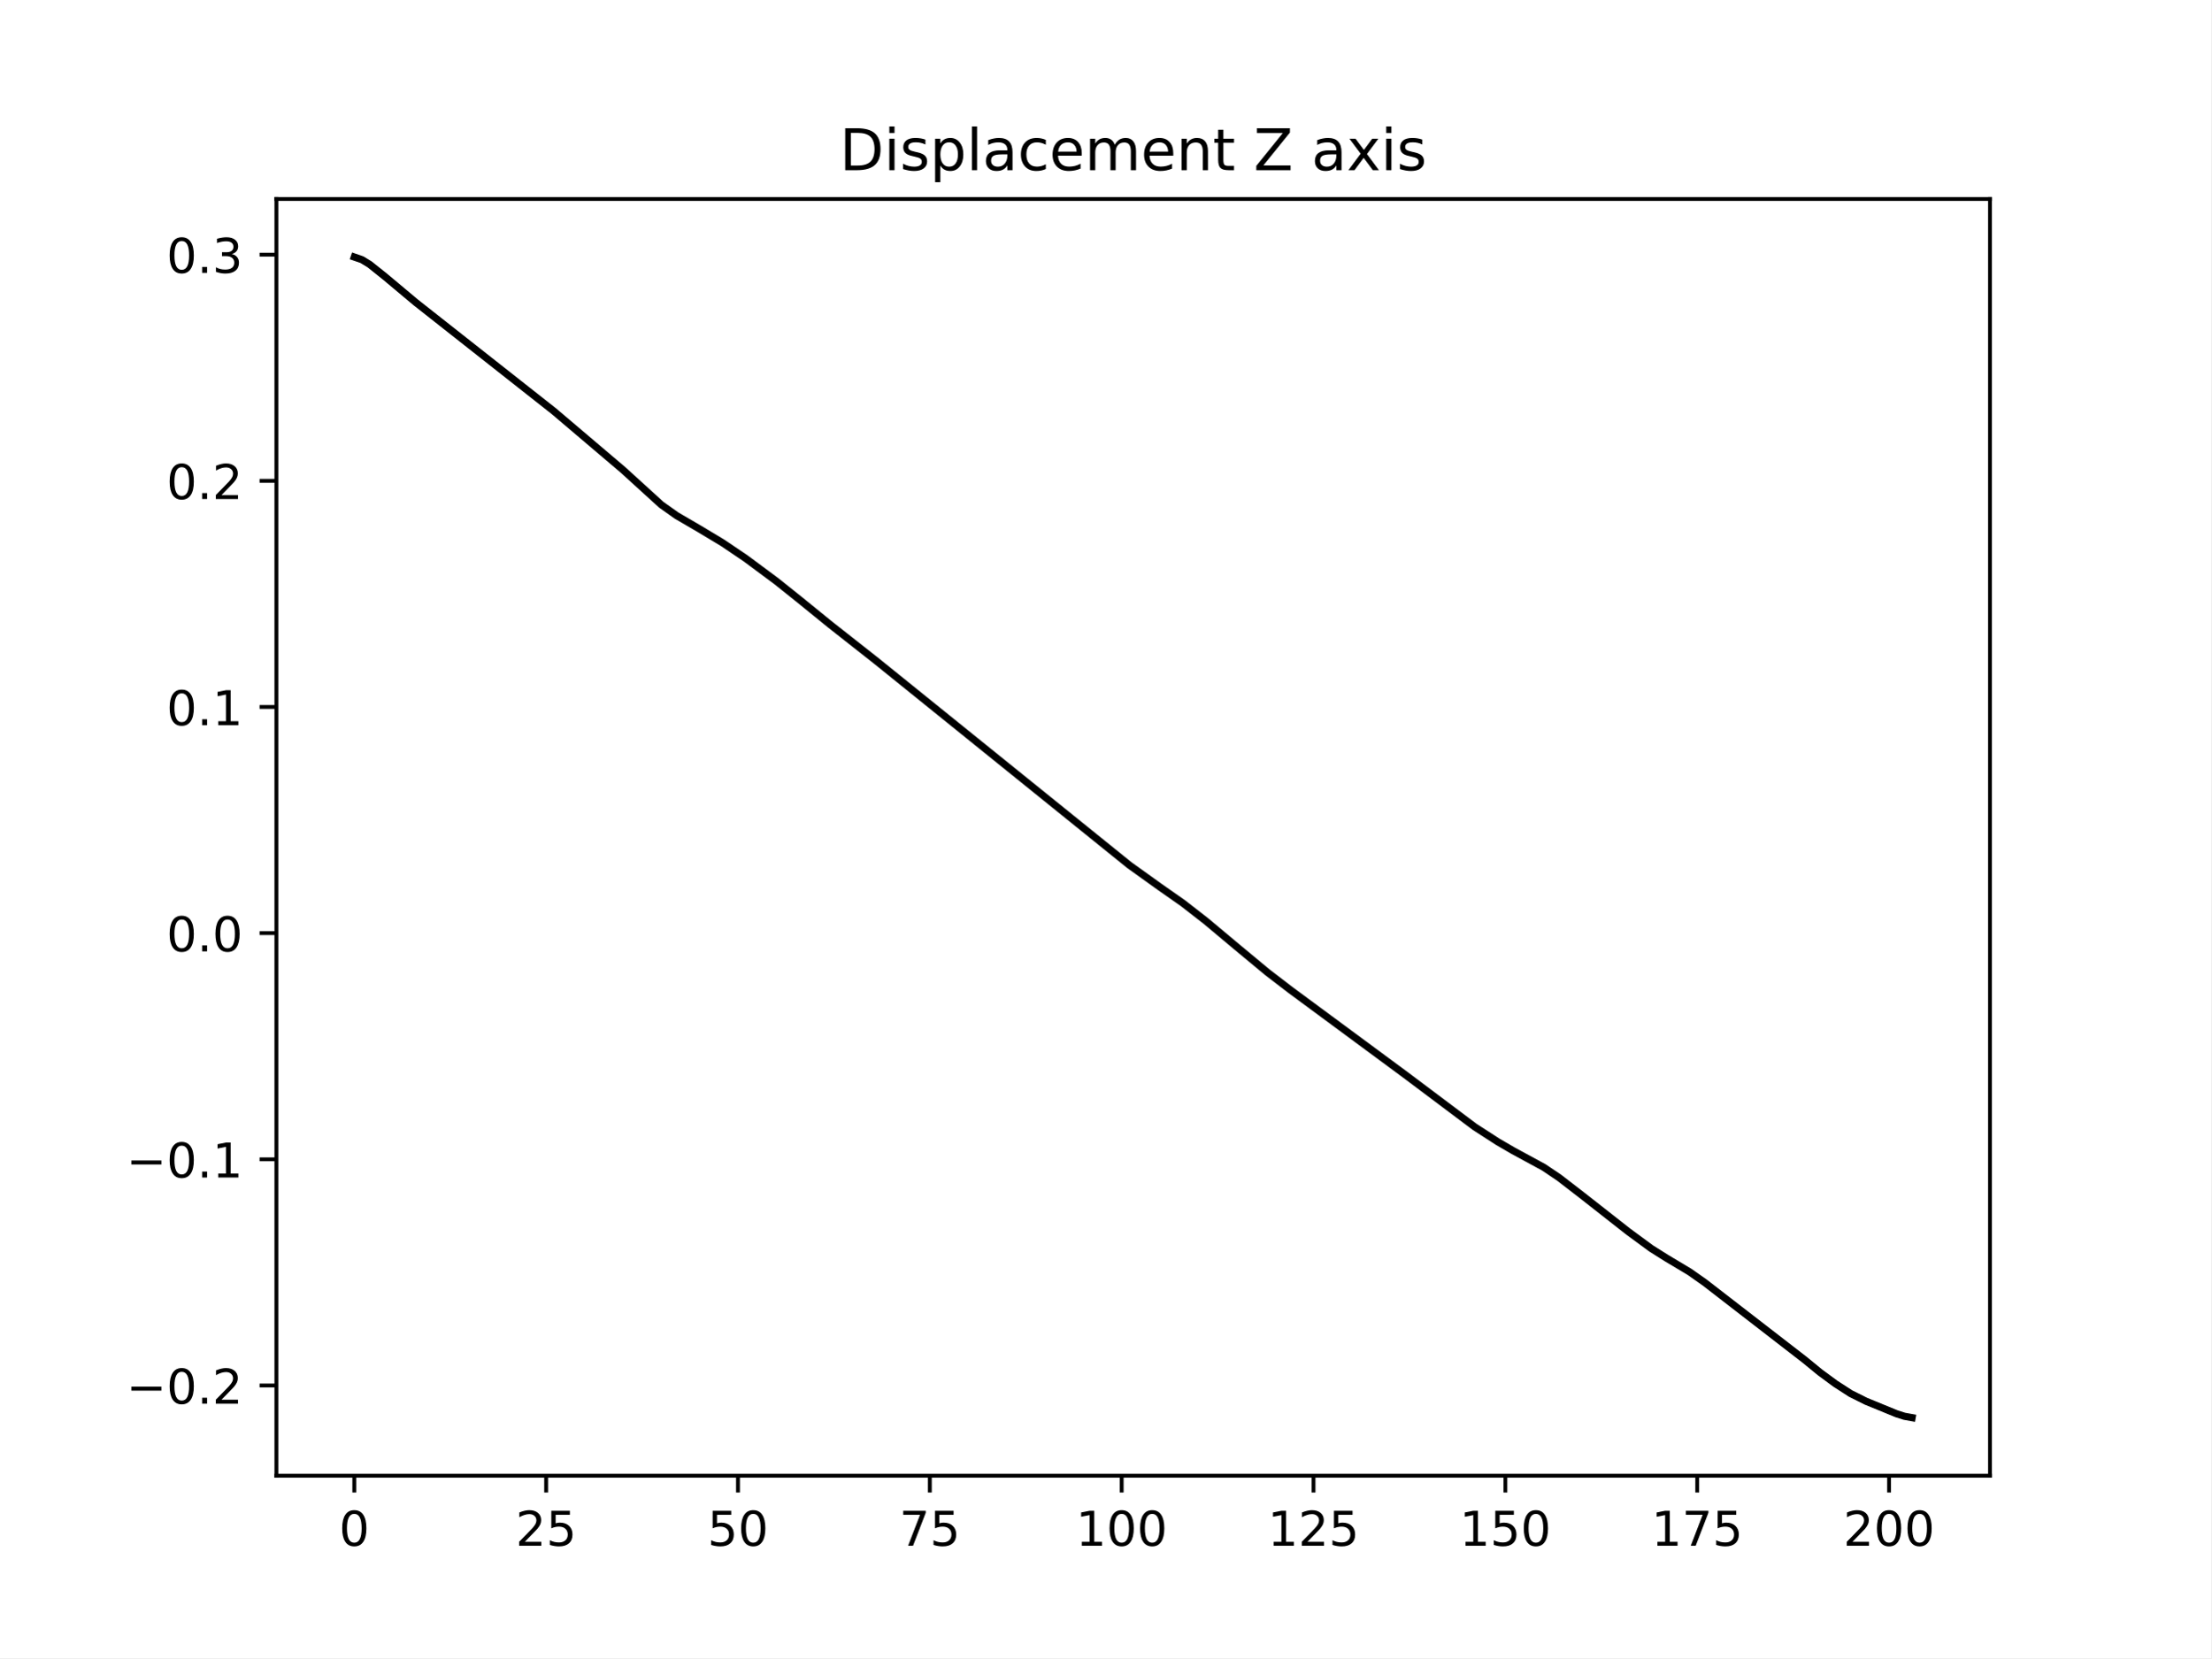
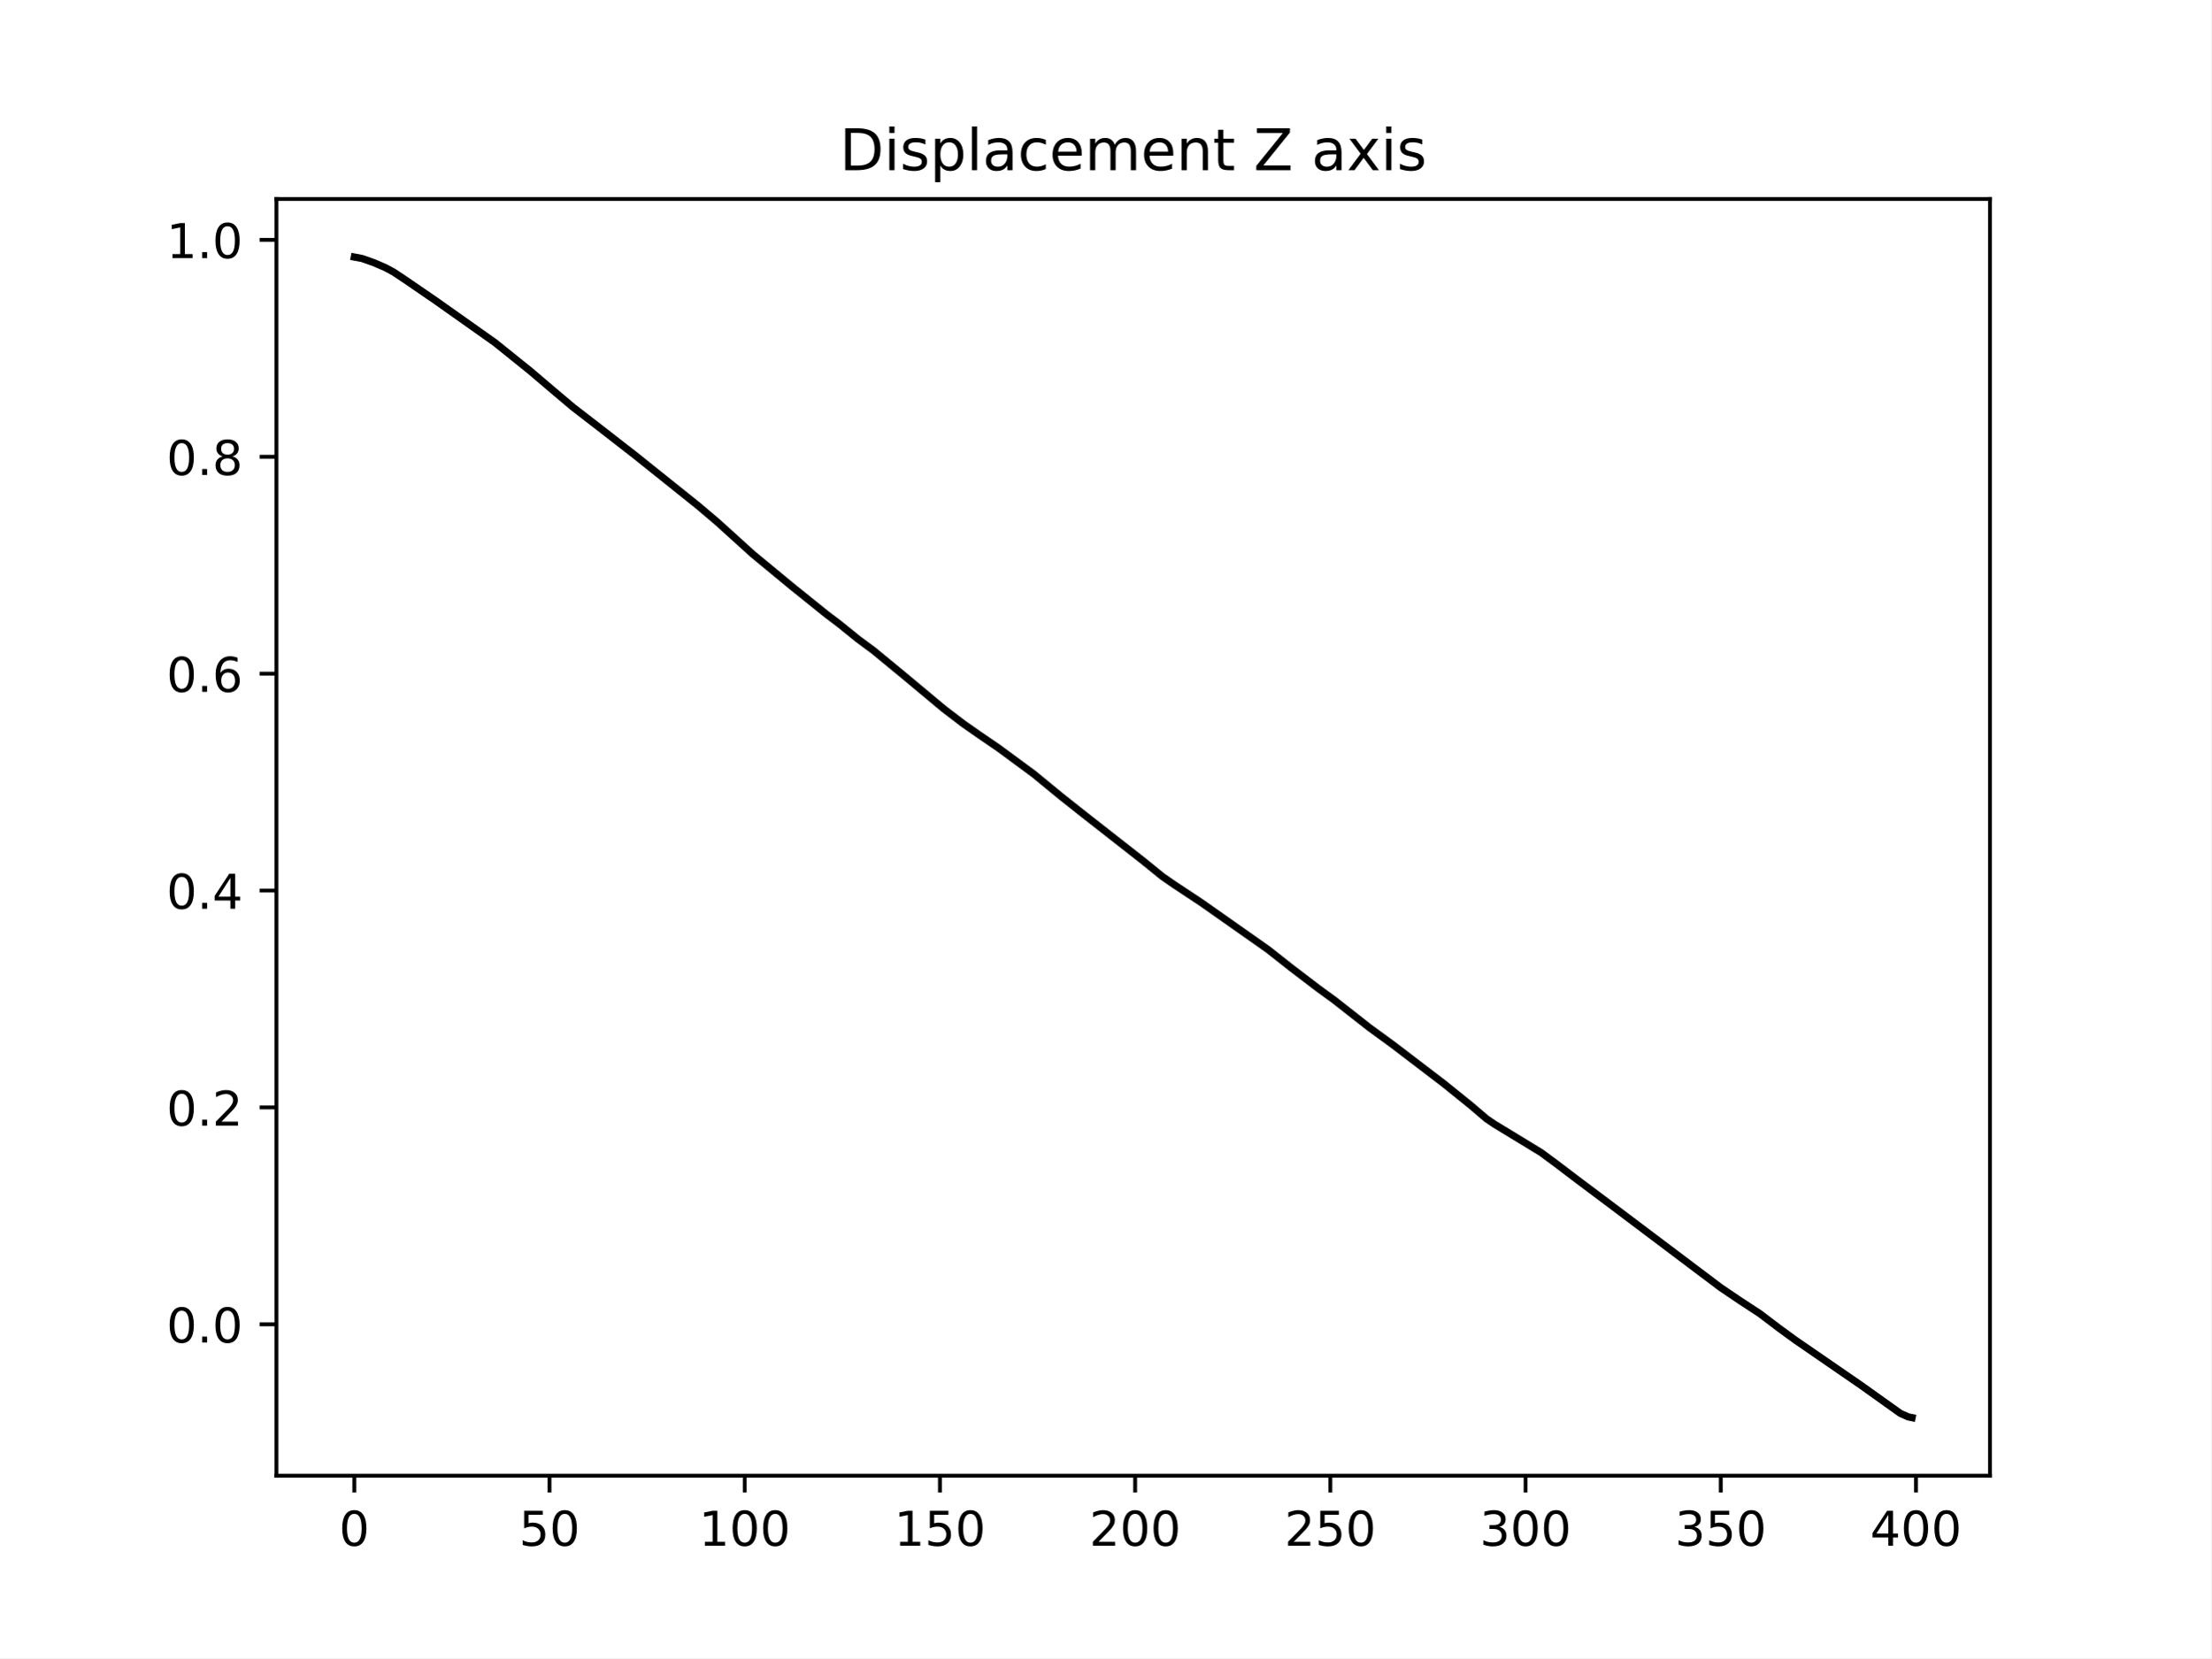
<svg xmlns="http://www.w3.org/2000/svg" xmlns:xlink="http://www.w3.org/1999/xlink" width="460.8pt" height="345.6pt" viewBox="0 0 460.8 345.6" version="1.1">
  <defs>
    <style type="text/css">*{stroke-linejoin: round; stroke-linecap: butt}</style>
  </defs>
  <g id="figure_1">
    <g id="patch_1">
      <path d="M 0 345.6  L 460.8 345.6  L 460.8 0  L 0 0  z " style="fill: #ffffff" />
    </g>
    <g id="axes_1">
      <g id="patch_2">
        <path d="M 57.6 307.584  L 414.72 307.584  L 414.72 41.472  L 57.6 41.472  z " style="fill: #ffffff" />
      </g>
      <g id="matplotlib.axis_1">
        <g id="xtick_1">
          <g id="line2d_1">
            <defs>
-               <path id="m1e48718c9d" d="M 0 0  L 0 3.5  " style="stroke: #000000; stroke-width: 0.8" />
+               <path id="mf063a8b26c" d="M 0 0  L 0 3.5  " style="stroke: #000000; stroke-width: 0.8" />
            </defs>
            <g>
-               <use xlink:href="#m1e48718c9d" x="73.833" y="307.584" style="stroke: #000000; stroke-width: 0.8" />
+               <use xlink:href="#mf063a8b26c" x="73.833" y="307.584" style="stroke: #000000; stroke-width: 0.8" />
            </g>
          </g>
          <g id="text_1">
            <g transform="translate(70.65148 322.1824) scale(0.1 -0.1)">
              <defs>
                <path id="DejaVuSans-30" d="M 2034 4250  Q 1547 4250 1301 3770  Q 1056 3291 1056 2328  Q 1056 1369 1301 889  Q 1547 409 2034 409  Q 2525 409 2770 889  Q 3016 1369 3016 2328  Q 3016 3291 2770 3770  Q 2525 4250 2034 4250  z M 2034 4750  Q 2819 4750 3233 4129  Q 3647 3509 3647 2328  Q 3647 1150 3233 529  Q 2819 -91 2034 -91  Q 1250 -91 836 529  Q 422 1150 422 2328  Q 422 3509 836 4129  Q 1250 4750 2034 4750  z " transform="scale(0.015625)" />
              </defs>
              <use xlink:href="#DejaVuSans-30" />
            </g>
          </g>
        </g>
        <g id="xtick_2">
          <g id="line2d_2">
            <g>
-               <use xlink:href="#m1e48718c9d" x="113.815" y="307.584" style="stroke: #000000; stroke-width: 0.8" />
+               <use xlink:href="#mf063a8b26c" x="114.516" y="307.584" style="stroke: #000000; stroke-width: 0.8" />
            </g>
          </g>
          <g id="text_2">
-             <g transform="translate(107.4523 322.1824) scale(0.1 -0.1)">
+             <g transform="translate(108.1538 322.1824) scale(0.1 -0.1)">
+               <defs>
+                 <path id="DejaVuSans-35" d="M 691 4666  L 3169 4666  L 3169 4134  L 1269 4134  L 1269 2991  Q 1406 3038 1543 3061  Q 1681 3084 1819 3084  Q 2600 3084 3056 2656  Q 3513 2228 3513 1497  Q 3513 744 3044 326  Q 2575 -91 1722 -91  Q 1428 -91 1123 -41  Q 819 9 494 109  L 494 744  Q 775 591 1075 516  Q 1375 441 1709 441  Q 2250 441 2565 725  Q 2881 1009 2881 1497  Q 2881 1984 2565 2268  Q 2250 2553 1709 2553  Q 1456 2553 1204 2497  Q 953 2441 691 2322  L 691 4666  z " transform="scale(0.015625)" />
+               </defs>
+               <use xlink:href="#DejaVuSans-35" />
+               <use xlink:href="#DejaVuSans-30" x="63.623" />
+             </g>
+           </g>
+         </g>
+         <g id="xtick_3">
+           <g id="line2d_3">
+             <g>
+               <use xlink:href="#mf063a8b26c" x="155.2" y="307.584" style="stroke: #000000; stroke-width: 0.8" />
+             </g>
+           </g>
+           <g id="text_3">
+             <g transform="translate(145.656 322.1824) scale(0.1 -0.1)">
+               <defs>
+                 <path id="DejaVuSans-31" d="M 794 531  L 1825 531  L 1825 4091  L 703 3866  L 703 4441  L 1819 4666  L 2450 4666  L 2450 531  L 3481 531  L 3481 0  L 794 0  L 794 531  z " transform="scale(0.015625)" />
+               </defs>
+               <use xlink:href="#DejaVuSans-31" />
+               <use xlink:href="#DejaVuSans-30" x="63.623" />
+               <use xlink:href="#DejaVuSans-30" x="127.246" />
+             </g>
+           </g>
+         </g>
+         <g id="xtick_4">
+           <g id="line2d_4">
+             <g>
+               <use xlink:href="#mf063a8b26c" x="195.883" y="307.584" style="stroke: #000000; stroke-width: 0.8" />
+             </g>
+           </g>
+           <g id="text_4">
+             <g transform="translate(186.3396 322.1824) scale(0.1 -0.1)">
+               <use xlink:href="#DejaVuSans-31" />
+               <use xlink:href="#DejaVuSans-35" x="63.623" />
+               <use xlink:href="#DejaVuSans-30" x="127.246" />
+             </g>
+           </g>
+         </g>
+         <g id="xtick_5">
+           <g id="line2d_5">
+             <g>
+               <use xlink:href="#mf063a8b26c" x="236.567" y="307.584" style="stroke: #000000; stroke-width: 0.8" />
+             </g>
+           </g>
+           <g id="text_5">
+             <g transform="translate(227.0231 322.1824) scale(0.1 -0.1)">
              <defs>
                <path id="DejaVuSans-32" d="M 1228 531  L 3431 531  L 3431 0  L 469 0  L 469 531  Q 828 903 1448 1529  Q 2069 2156 2228 2338  Q 2531 2678 2651 2914  Q 2772 3150 2772 3378  Q 2772 3750 2511 3984  Q 2250 4219 1831 4219  Q 1534 4219 1204 4116  Q 875 4013 500 3803  L 500 4441  Q 881 4594 1212 4672  Q 1544 4750 1819 4750  Q 2544 4750 2975 4387  Q 3406 4025 3406 3419  Q 3406 3131 3298 2873  Q 3191 2616 2906 2266  Q 2828 2175 2409 1742  Q 1991 1309 1228 531  z " transform="scale(0.015625)" />
-                 <path id="DejaVuSans-35" d="M 691 4666  L 3169 4666  L 3169 4134  L 1269 4134  L 1269 2991  Q 1406 3038 1543 3061  Q 1681 3084 1819 3084  Q 2600 3084 3056 2656  Q 3513 2228 3513 1497  Q 3513 744 3044 326  Q 2575 -91 1722 -91  Q 1428 -91 1123 -41  Q 819 9 494 109  L 494 744  Q 775 591 1075 516  Q 1375 441 1709 441  Q 2250 441 2565 725  Q 2881 1009 2881 1497  Q 2881 1984 2565 2268  Q 2250 2553 1709 2553  Q 1456 2553 1204 2497  Q 953 2441 691 2322  L 691 4666  z " transform="scale(0.015625)" />
-               </defs>
+               </defs>
+               <use xlink:href="#DejaVuSans-32" />
+               <use xlink:href="#DejaVuSans-30" x="63.623" />
+               <use xlink:href="#DejaVuSans-30" x="127.246" />
+             </g>
+           </g>
+         </g>
+         <g id="xtick_6">
+           <g id="line2d_6">
+             <g>
+               <use xlink:href="#mf063a8b26c" x="277.25" y="307.584" style="stroke: #000000; stroke-width: 0.8" />
+             </g>
+           </g>
+           <g id="text_6">
+             <g transform="translate(267.7066 322.1824) scale(0.1 -0.1)">
              <use xlink:href="#DejaVuSans-32" />
              <use xlink:href="#DejaVuSans-35" x="63.623" />
-             </g>
-           </g>
-         </g>
-         <g id="xtick_3">
-           <g id="line2d_3">
-             <g>
-               <use xlink:href="#m1e48718c9d" x="153.797" y="307.584" style="stroke: #000000; stroke-width: 0.8" />
-             </g>
-           </g>
-           <g id="text_3">
-             <g transform="translate(147.4344 322.1824) scale(0.1 -0.1)">
-               <use xlink:href="#DejaVuSans-35" />
-               <use xlink:href="#DejaVuSans-30" x="63.623" />
-             </g>
-           </g>
-         </g>
-         <g id="xtick_4">
-           <g id="line2d_4">
-             <g>
-               <use xlink:href="#m1e48718c9d" x="193.779" y="307.584" style="stroke: #000000; stroke-width: 0.8" />
-             </g>
-           </g>
-           <g id="text_4">
-             <g transform="translate(187.4165 322.1824) scale(0.1 -0.1)">
-               <defs>
-                 <path id="DejaVuSans-37" d="M 525 4666  L 3525 4666  L 3525 4397  L 1831 0  L 1172 0  L 2766 4134  L 525 4134  L 525 4666  z " transform="scale(0.015625)" />
-               </defs>
-               <use xlink:href="#DejaVuSans-37" />
-               <use xlink:href="#DejaVuSans-35" x="63.623" />
-             </g>
-           </g>
-         </g>
-         <g id="xtick_5">
-           <g id="line2d_5">
-             <g>
-               <use xlink:href="#m1e48718c9d" x="233.761" y="307.584" style="stroke: #000000; stroke-width: 0.8" />
-             </g>
-           </g>
-           <g id="text_5">
-             <g transform="translate(224.2173 322.1824) scale(0.1 -0.1)">
-               <defs>
-                 <path id="DejaVuSans-31" d="M 794 531  L 1825 531  L 1825 4091  L 703 3866  L 703 4441  L 1819 4666  L 2450 4666  L 2450 531  L 3481 531  L 3481 0  L 794 0  L 794 531  z " transform="scale(0.015625)" />
-               </defs>
-               <use xlink:href="#DejaVuSans-31" />
-               <use xlink:href="#DejaVuSans-30" x="63.623" />
-               <use xlink:href="#DejaVuSans-30" x="127.246" />
-             </g>
-           </g>
-         </g>
-         <g id="xtick_6">
-           <g id="line2d_6">
-             <g>
-               <use xlink:href="#m1e48718c9d" x="273.743" y="307.584" style="stroke: #000000; stroke-width: 0.8" />
-             </g>
-           </g>
-           <g id="text_6">
-             <g transform="translate(264.1994 322.1824) scale(0.1 -0.1)">
-               <use xlink:href="#DejaVuSans-31" />
-               <use xlink:href="#DejaVuSans-32" x="63.623" />
-               <use xlink:href="#DejaVuSans-35" x="127.246" />
+               <use xlink:href="#DejaVuSans-30" x="127.246" />
            </g>
          </g>
        </g>
        <g id="xtick_7">
          <g id="line2d_7">
            <g>
-               <use xlink:href="#m1e48718c9d" x="313.725" y="307.584" style="stroke: #000000; stroke-width: 0.8" />
+               <use xlink:href="#mf063a8b26c" x="317.934" y="307.584" style="stroke: #000000; stroke-width: 0.8" />
            </g>
          </g>
          <g id="text_7">
-             <g transform="translate(304.1815 322.1824) scale(0.1 -0.1)">
-               <use xlink:href="#DejaVuSans-31" />
-               <use xlink:href="#DejaVuSans-35" x="63.623" />
+             <g transform="translate(308.3901 322.1824) scale(0.1 -0.1)">
+               <defs>
+                 <path id="DejaVuSans-33" d="M 2597 2516  Q 3050 2419 3304 2112  Q 3559 1806 3559 1356  Q 3559 666 3084 287  Q 2609 -91 1734 -91  Q 1441 -91 1130 -33  Q 819 25 488 141  L 488 750  Q 750 597 1062 519  Q 1375 441 1716 441  Q 2309 441 2620 675  Q 2931 909 2931 1356  Q 2931 1769 2642 2001  Q 2353 2234 1838 2234  L 1294 2234  L 1294 2753  L 1863 2753  Q 2328 2753 2575 2939  Q 2822 3125 2822 3475  Q 2822 3834 2567 4026  Q 2313 4219 1838 4219  Q 1578 4219 1281 4162  Q 984 4106 628 3988  L 628 4550  Q 988 4650 1302 4700  Q 1616 4750 1894 4750  Q 2613 4750 3031 4423  Q 3450 4097 3450 3541  Q 3450 3153 3228 2886  Q 3006 2619 2597 2516  z " transform="scale(0.015625)" />
+               </defs>
+               <use xlink:href="#DejaVuSans-33" />
+               <use xlink:href="#DejaVuSans-30" x="63.623" />
              <use xlink:href="#DejaVuSans-30" x="127.246" />
            </g>
          </g>
        </g>
        <g id="xtick_8">
          <g id="line2d_8">
            <g>
-               <use xlink:href="#m1e48718c9d" x="353.707" y="307.584" style="stroke: #000000; stroke-width: 0.8" />
+               <use xlink:href="#mf063a8b26c" x="358.617" y="307.584" style="stroke: #000000; stroke-width: 0.8" />
            </g>
          </g>
          <g id="text_8">
-             <g transform="translate(344.1636 322.1824) scale(0.1 -0.1)">
-               <use xlink:href="#DejaVuSans-31" />
-               <use xlink:href="#DejaVuSans-37" x="63.623" />
-               <use xlink:href="#DejaVuSans-35" x="127.246" />
+             <g transform="translate(349.0737 322.1824) scale(0.1 -0.1)">
+               <use xlink:href="#DejaVuSans-33" />
+               <use xlink:href="#DejaVuSans-35" x="63.623" />
+               <use xlink:href="#DejaVuSans-30" x="127.246" />
            </g>
          </g>
        </g>
        <g id="xtick_9">
          <g id="line2d_9">
            <g>
-               <use xlink:href="#m1e48718c9d" x="393.689" y="307.584" style="stroke: #000000; stroke-width: 0.8" />
+               <use xlink:href="#mf063a8b26c" x="399.301" y="307.584" style="stroke: #000000; stroke-width: 0.8" />
            </g>
          </g>
          <g id="text_9">
-             <g transform="translate(384.1457 322.1824) scale(0.1 -0.1)">
-               <use xlink:href="#DejaVuSans-32" />
+             <g transform="translate(389.7572 322.1824) scale(0.1 -0.1)">
+               <defs>
+                 <path id="DejaVuSans-34" d="M 2419 4116  L 825 1625  L 2419 1625  L 2419 4116  z M 2253 4666  L 3047 4666  L 3047 1625  L 3713 1625  L 3713 1100  L 3047 1100  L 3047 0  L 2419 0  L 2419 1100  L 313 1100  L 313 1709  L 2253 4666  z " transform="scale(0.015625)" />
+               </defs>
+               <use xlink:href="#DejaVuSans-34" />
              <use xlink:href="#DejaVuSans-30" x="63.623" />
              <use xlink:href="#DejaVuSans-30" x="127.246" />
            </g>
          </g>
        </g>
      </g>
      <g id="matplotlib.axis_2">
        <g id="ytick_1">
          <g id="line2d_10">
            <defs>
-               <path id="m801ee736af" d="M 0 0  L -3.5 0  " style="stroke: #000000; stroke-width: 0.8" />
+               <path id="med6f5a4226" d="M 0 0  L -3.5 0  " style="stroke: #000000; stroke-width: 0.8" />
            </defs>
            <g>
-               <use xlink:href="#m801ee736af" x="57.6" y="288.772" style="stroke: #000000; stroke-width: 0.8" />
+               <use xlink:href="#med6f5a4226" x="57.6" y="276.03" style="stroke: #000000; stroke-width: 0.8" />
            </g>
          </g>
          <g id="text_10">
-             <g transform="translate(26.31719 292.5716) scale(0.1 -0.1)">
-               <defs>
-                 <path id="DejaVuSans-2212" d="M 678 2272  L 4684 2272  L 4684 1741  L 678 1741  L 678 2272  z " transform="scale(0.015625)" />
+             <g transform="translate(34.69687 279.8289) scale(0.1 -0.1)">
+               <defs>
                <path id="DejaVuSans-2e" d="M 684 794  L 1344 794  L 1344 0  L 684 0  L 684 794  z " transform="scale(0.015625)" />
              </defs>
-               <use xlink:href="#DejaVuSans-2212" />
-               <use xlink:href="#DejaVuSans-30" x="83.789" />
-               <use xlink:href="#DejaVuSans-2e" x="147.412" />
-               <use xlink:href="#DejaVuSans-32" x="179.199" />
+               <use xlink:href="#DejaVuSans-30" />
+               <use xlink:href="#DejaVuSans-2e" x="63.623" />
+               <use xlink:href="#DejaVuSans-30" x="95.41" />
            </g>
          </g>
        </g>
        <g id="ytick_2">
          <g id="line2d_11">
            <g>
-               <use xlink:href="#m801ee736af" x="57.6" y="241.633" style="stroke: #000000; stroke-width: 0.8" />
+               <use xlink:href="#med6f5a4226" x="57.6" y="230.822" style="stroke: #000000; stroke-width: 0.8" />
            </g>
          </g>
          <g id="text_11">
-             <g transform="translate(26.31719 245.4317) scale(0.1 -0.1)">
-               <use xlink:href="#DejaVuSans-2212" />
-               <use xlink:href="#DejaVuSans-30" x="83.789" />
-               <use xlink:href="#DejaVuSans-2e" x="147.412" />
-               <use xlink:href="#DejaVuSans-31" x="179.199" />
+             <g transform="translate(34.69687 234.6208) scale(0.1 -0.1)">
+               <use xlink:href="#DejaVuSans-30" />
+               <use xlink:href="#DejaVuSans-2e" x="63.623" />
+               <use xlink:href="#DejaVuSans-32" x="95.41" />
            </g>
          </g>
        </g>
        <g id="ytick_3">
          <g id="line2d_12">
            <g>
-               <use xlink:href="#m801ee736af" x="57.6" y="194.493" style="stroke: #000000; stroke-width: 0.8" />
+               <use xlink:href="#med6f5a4226" x="57.6" y="185.614" style="stroke: #000000; stroke-width: 0.8" />
            </g>
          </g>
          <g id="text_12">
-             <g transform="translate(34.69687 198.2918) scale(0.1 -0.1)">
-               <use xlink:href="#DejaVuSans-30" />
-               <use xlink:href="#DejaVuSans-2e" x="63.623" />
-               <use xlink:href="#DejaVuSans-30" x="95.41" />
+             <g transform="translate(34.69687 189.4128) scale(0.1 -0.1)">
+               <use xlink:href="#DejaVuSans-30" />
+               <use xlink:href="#DejaVuSans-2e" x="63.623" />
+               <use xlink:href="#DejaVuSans-34" x="95.41" />
            </g>
          </g>
        </g>
        <g id="ytick_4">
          <g id="line2d_13">
            <g>
-               <use xlink:href="#m801ee736af" x="57.6" y="147.353" style="stroke: #000000; stroke-width: 0.8" />
+               <use xlink:href="#med6f5a4226" x="57.6" y="140.406" style="stroke: #000000; stroke-width: 0.8" />
            </g>
          </g>
          <g id="text_13">
-             <g transform="translate(34.69687 151.152) scale(0.1 -0.1)">
-               <use xlink:href="#DejaVuSans-30" />
-               <use xlink:href="#DejaVuSans-2e" x="63.623" />
-               <use xlink:href="#DejaVuSans-31" x="95.41" />
+             <g transform="translate(34.69687 144.2047) scale(0.1 -0.1)">
+               <defs>
+                 <path id="DejaVuSans-36" d="M 2113 2584  Q 1688 2584 1439 2293  Q 1191 2003 1191 1497  Q 1191 994 1439 701  Q 1688 409 2113 409  Q 2538 409 2786 701  Q 3034 994 3034 1497  Q 3034 2003 2786 2293  Q 2538 2584 2113 2584  z M 3366 4563  L 3366 3988  Q 3128 4100 2886 4159  Q 2644 4219 2406 4219  Q 1781 4219 1451 3797  Q 1122 3375 1075 2522  Q 1259 2794 1537 2939  Q 1816 3084 2150 3084  Q 2853 3084 3261 2657  Q 3669 2231 3669 1497  Q 3669 778 3244 343  Q 2819 -91 2113 -91  Q 1303 -91 875 529  Q 447 1150 447 2328  Q 447 3434 972 4092  Q 1497 4750 2381 4750  Q 2619 4750 2861 4703  Q 3103 4656 3366 4563  z " transform="scale(0.015625)" />
+               </defs>
+               <use xlink:href="#DejaVuSans-30" />
+               <use xlink:href="#DejaVuSans-2e" x="63.623" />
+               <use xlink:href="#DejaVuSans-36" x="95.41" />
            </g>
          </g>
        </g>
        <g id="ytick_5">
          <g id="line2d_14">
            <g>
-               <use xlink:href="#m801ee736af" x="57.6" y="100.213" style="stroke: #000000; stroke-width: 0.8" />
+               <use xlink:href="#med6f5a4226" x="57.6" y="95.197" style="stroke: #000000; stroke-width: 0.8" />
            </g>
          </g>
          <g id="text_14">
-             <g transform="translate(34.69687 104.0121) scale(0.1 -0.1)">
-               <use xlink:href="#DejaVuSans-30" />
-               <use xlink:href="#DejaVuSans-2e" x="63.623" />
-               <use xlink:href="#DejaVuSans-32" x="95.41" />
+             <g transform="translate(34.69687 98.99669) scale(0.1 -0.1)">
+               <defs>
+                 <path id="DejaVuSans-38" d="M 2034 2216  Q 1584 2216 1326 1975  Q 1069 1734 1069 1313  Q 1069 891 1326 650  Q 1584 409 2034 409  Q 2484 409 2743 651  Q 3003 894 3003 1313  Q 3003 1734 2745 1975  Q 2488 2216 2034 2216  z M 1403 2484  Q 997 2584 770 2862  Q 544 3141 544 3541  Q 544 4100 942 4425  Q 1341 4750 2034 4750  Q 2731 4750 3128 4425  Q 3525 4100 3525 3541  Q 3525 3141 3298 2862  Q 3072 2584 2669 2484  Q 3125 2378 3379 2068  Q 3634 1759 3634 1313  Q 3634 634 3220 271  Q 2806 -91 2034 -91  Q 1263 -91 848 271  Q 434 634 434 1313  Q 434 1759 690 2068  Q 947 2378 1403 2484  z M 1172 3481  Q 1172 3119 1398 2916  Q 1625 2713 2034 2713  Q 2441 2713 2670 2916  Q 2900 3119 2900 3481  Q 2900 3844 2670 4047  Q 2441 4250 2034 4250  Q 1625 4250 1398 4047  Q 1172 3844 1172 3481  z " transform="scale(0.015625)" />
+               </defs>
+               <use xlink:href="#DejaVuSans-30" />
+               <use xlink:href="#DejaVuSans-2e" x="63.623" />
+               <use xlink:href="#DejaVuSans-38" x="95.41" />
            </g>
          </g>
        </g>
        <g id="ytick_6">
          <g id="line2d_15">
            <g>
-               <use xlink:href="#m801ee736af" x="57.6" y="53.073" style="stroke: #000000; stroke-width: 0.8" />
+               <use xlink:href="#med6f5a4226" x="57.6" y="49.989" style="stroke: #000000; stroke-width: 0.8" />
            </g>
          </g>
          <g id="text_15">
-             <g transform="translate(34.69687 56.8722) scale(0.1 -0.1)">
-               <defs>
-                 <path id="DejaVuSans-33" d="M 2597 2516  Q 3050 2419 3304 2112  Q 3559 1806 3559 1356  Q 3559 666 3084 287  Q 2609 -91 1734 -91  Q 1441 -91 1130 -33  Q 819 25 488 141  L 488 750  Q 750 597 1062 519  Q 1375 441 1716 441  Q 2309 441 2620 675  Q 2931 909 2931 1356  Q 2931 1769 2642 2001  Q 2353 2234 1838 2234  L 1294 2234  L 1294 2753  L 1863 2753  Q 2328 2753 2575 2939  Q 2822 3125 2822 3475  Q 2822 3834 2567 4026  Q 2313 4219 1838 4219  Q 1578 4219 1281 4162  Q 984 4106 628 3988  L 628 4550  Q 988 4650 1302 4700  Q 1616 4750 1894 4750  Q 2613 4750 3031 4423  Q 3450 4097 3450 3541  Q 3450 3153 3228 2886  Q 3006 2619 2597 2516  z " transform="scale(0.015625)" />
-               </defs>
-               <use xlink:href="#DejaVuSans-30" />
-               <use xlink:href="#DejaVuSans-2e" x="63.623" />
-               <use xlink:href="#DejaVuSans-33" x="95.41" />
+             <g transform="translate(34.69687 53.78865) scale(0.1 -0.1)">
+               <use xlink:href="#DejaVuSans-31" />
+               <use xlink:href="#DejaVuSans-2e" x="63.623" />
+               <use xlink:href="#DejaVuSans-30" x="95.41" />
            </g>
          </g>
        </g>
      </g>
      <g id="line2d_16">
-         <path d="M 73.833 53.568  L 75.432 54.125  L 77.031 55.105  L 80.23 57.658  L 86.627 63.015  L 115.414 85.696  L 129.808 97.917  L 137.804 105.196  L 141.003 107.462  L 145.8 110.26  L 150.598 113.144  L 155.396 116.385  L 161.793 121.135  L 166.591 124.969  L 172.988 130.168  L 182.584 137.721  L 235.36 180.319  L 241.757 184.907  L 246.555 188.268  L 251.353 192.003  L 257.75 197.359  L 264.147 202.669  L 268.945 206.35  L 292.935 224.069  L 307.328 234.877  L 312.126 237.976  L 315.325 239.837  L 321.722 243.31  L 324.92 245.46  L 329.718 249.162  L 339.314 256.689  L 344.112 260.218  L 347.31 262.233  L 352.108 265.1  L 355.307 267.351  L 376.097 283.427  L 379.296 286.048  L 382.494 288.405  L 385.693 290.471  L 388.892 292.069  L 395.289 294.69  L 396.888 295.197  L 398.487 295.488  L 398.487 295.488  " clip-path="url(#pd5c2c6e38f)" style="fill: none; stroke: #000000; stroke-width: 1.5; stroke-linecap: square" />
+         <path d="M 73.833 53.568  L 75.46 53.879  L 77.901 54.735  L 80.342 55.797  L 81.969 56.666  L 84.41 58.286  L 90.92 62.752  L 103.125 71.389  L 110.448 77.275  L 115.33 81.429  L 119.398 84.861  L 124.28 88.626  L 132.417 94.949  L 145.436 105.374  L 149.504 108.819  L 156.827 115.455  L 164.964 122.176  L 172.287 128.07  L 174.728 129.905  L 178.796 133.192  L 182.051 135.599  L 188.56 140.961  L 196.697 147.752  L 200.765 150.854  L 204.02 153.13  L 208.088 155.912  L 215.411 161.304  L 221.107 165.984  L 225.989 169.85  L 238.194 179.405  L 242.263 182.706  L 244.704 184.393  L 250.399 188.162  L 264.232 197.893  L 269.114 201.74  L 274.809 206.08  L 278.064 208.448  L 285.387 214.19  L 290.269 217.752  L 300.847 225.823  L 306.543 230.417  L 309.797 233.193  L 311.425 234.301  L 321.189 240.244  L 324.443 242.649  L 328.512 245.746  L 335.021 250.621  L 358.617 268.394  L 362.686 271.145  L 366.754 273.805  L 370.822 276.888  L 374.077 279.265  L 387.91 288.789  L 396.046 294.599  L 397.674 295.322  L 398.487 295.488  L 398.487 295.488  " clip-path="url(#pf8bc535e9a)" style="fill: none; stroke: #000000; stroke-width: 1.5; stroke-linecap: square" />
      </g>
      <g id="patch_3">
        <path d="M 57.6 307.584  L 57.6 41.472  " style="fill: none; stroke: #000000; stroke-width: 0.8; stroke-linejoin: miter; stroke-linecap: square" />
      </g>
      <g id="patch_4">
        <path d="M 414.72 307.584  L 414.72 41.472  " style="fill: none; stroke: #000000; stroke-width: 0.8; stroke-linejoin: miter; stroke-linecap: square" />
      </g>
      <g id="patch_5">
        <path d="M 57.6 307.584  L 414.72 307.584  " style="fill: none; stroke: #000000; stroke-width: 0.8; stroke-linejoin: miter; stroke-linecap: square" />
      </g>
      <g id="patch_6">
        <path d="M 57.6 41.472  L 414.72 41.472  " style="fill: none; stroke: #000000; stroke-width: 0.8; stroke-linejoin: miter; stroke-linecap: square" />
      </g>
      <g id="text_16">
        <g transform="translate(174.9684 35.472) scale(0.12 -0.12)">
          <defs>
            <path id="DejaVuSans-44" d="M 1259 4147  L 1259 519  L 2022 519  Q 2988 519 3436 956  Q 3884 1394 3884 2338  Q 3884 3275 3436 3711  Q 2988 4147 2022 4147  L 1259 4147  z M 628 4666  L 1925 4666  Q 3281 4666 3915 4102  Q 4550 3538 4550 2338  Q 4550 1131 3912 565  Q 3275 0 1925 0  L 628 0  L 628 4666  z " transform="scale(0.015625)" />
            <path id="DejaVuSans-69" d="M 603 3500  L 1178 3500  L 1178 0  L 603 0  L 603 3500  z M 603 4863  L 1178 4863  L 1178 4134  L 603 4134  L 603 4863  z " transform="scale(0.015625)" />
            <path id="DejaVuSans-73" d="M 2834 3397  L 2834 2853  Q 2591 2978 2328 3040  Q 2066 3103 1784 3103  Q 1356 3103 1142 2972  Q 928 2841 928 2578  Q 928 2378 1081 2264  Q 1234 2150 1697 2047  L 1894 2003  Q 2506 1872 2764 1633  Q 3022 1394 3022 966  Q 3022 478 2636 193  Q 2250 -91 1575 -91  Q 1294 -91 989 -36  Q 684 19 347 128  L 347 722  Q 666 556 975 473  Q 1284 391 1588 391  Q 1994 391 2212 530  Q 2431 669 2431 922  Q 2431 1156 2273 1281  Q 2116 1406 1581 1522  L 1381 1569  Q 847 1681 609 1914  Q 372 2147 372 2553  Q 372 3047 722 3315  Q 1072 3584 1716 3584  Q 2034 3584 2315 3537  Q 2597 3491 2834 3397  z " transform="scale(0.015625)" />
            <path id="DejaVuSans-70" d="M 1159 525  L 1159 -1331  L 581 -1331  L 581 3500  L 1159 3500  L 1159 2969  Q 1341 3281 1617 3432  Q 1894 3584 2278 3584  Q 2916 3584 3314 3078  Q 3713 2572 3713 1747  Q 3713 922 3314 415  Q 2916 -91 2278 -91  Q 1894 -91 1617 61  Q 1341 213 1159 525  z M 3116 1747  Q 3116 2381 2855 2742  Q 2594 3103 2138 3103  Q 1681 3103 1420 2742  Q 1159 2381 1159 1747  Q 1159 1113 1420 752  Q 1681 391 2138 391  Q 2594 391 2855 752  Q 3116 1113 3116 1747  z " transform="scale(0.015625)" />
            <path id="DejaVuSans-6c" d="M 603 4863  L 1178 4863  L 1178 0  L 603 0  L 603 4863  z " transform="scale(0.015625)" />
            <path id="DejaVuSans-61" d="M 2194 1759  Q 1497 1759 1228 1600  Q 959 1441 959 1056  Q 959 750 1161 570  Q 1363 391 1709 391  Q 2188 391 2477 730  Q 2766 1069 2766 1631  L 2766 1759  L 2194 1759  z M 3341 1997  L 3341 0  L 2766 0  L 2766 531  Q 2569 213 2275 61  Q 1981 -91 1556 -91  Q 1019 -91 701 211  Q 384 513 384 1019  Q 384 1609 779 1909  Q 1175 2209 1959 2209  L 2766 2209  L 2766 2266  Q 2766 2663 2505 2880  Q 2244 3097 1772 3097  Q 1472 3097 1187 3025  Q 903 2953 641 2809  L 641 3341  Q 956 3463 1253 3523  Q 1550 3584 1831 3584  Q 2591 3584 2966 3190  Q 3341 2797 3341 1997  z " transform="scale(0.015625)" />
            <path id="DejaVuSans-63" d="M 3122 3366  L 3122 2828  Q 2878 2963 2633 3030  Q 2388 3097 2138 3097  Q 1578 3097 1268 2742  Q 959 2388 959 1747  Q 959 1106 1268 751  Q 1578 397 2138 397  Q 2388 397 2633 464  Q 2878 531 3122 666  L 3122 134  Q 2881 22 2623 -34  Q 2366 -91 2075 -91  Q 1284 -91 818 406  Q 353 903 353 1747  Q 353 2603 823 3093  Q 1294 3584 2113 3584  Q 2378 3584 2631 3529  Q 2884 3475 3122 3366  z " transform="scale(0.015625)" />
            <path id="DejaVuSans-65" d="M 3597 1894  L 3597 1613  L 953 1613  Q 991 1019 1311 708  Q 1631 397 2203 397  Q 2534 397 2845 478  Q 3156 559 3463 722  L 3463 178  Q 3153 47 2828 -22  Q 2503 -91 2169 -91  Q 1331 -91 842 396  Q 353 884 353 1716  Q 353 2575 817 3079  Q 1281 3584 2069 3584  Q 2775 3584 3186 3129  Q 3597 2675 3597 1894  z M 3022 2063  Q 3016 2534 2758 2815  Q 2500 3097 2075 3097  Q 1594 3097 1305 2825  Q 1016 2553 972 2059  L 3022 2063  z " transform="scale(0.015625)" />
            <path id="DejaVuSans-6d" d="M 3328 2828  Q 3544 3216 3844 3400  Q 4144 3584 4550 3584  Q 5097 3584 5394 3201  Q 5691 2819 5691 2113  L 5691 0  L 5113 0  L 5113 2094  Q 5113 2597 4934 2840  Q 4756 3084 4391 3084  Q 3944 3084 3684 2787  Q 3425 2491 3425 1978  L 3425 0  L 2847 0  L 2847 2094  Q 2847 2600 2669 2842  Q 2491 3084 2119 3084  Q 1678 3084 1418 2786  Q 1159 2488 1159 1978  L 1159 0  L 581 0  L 581 3500  L 1159 3500  L 1159 2956  Q 1356 3278 1631 3431  Q 1906 3584 2284 3584  Q 2666 3584 2933 3390  Q 3200 3197 3328 2828  z " transform="scale(0.015625)" />
            <path id="DejaVuSans-6e" d="M 3513 2113  L 3513 0  L 2938 0  L 2938 2094  Q 2938 2591 2744 2837  Q 2550 3084 2163 3084  Q 1697 3084 1428 2787  Q 1159 2491 1159 1978  L 1159 0  L 581 0  L 581 3500  L 1159 3500  L 1159 2956  Q 1366 3272 1645 3428  Q 1925 3584 2291 3584  Q 2894 3584 3203 3211  Q 3513 2838 3513 2113  z " transform="scale(0.015625)" />
            <path id="DejaVuSans-74" d="M 1172 4494  L 1172 3500  L 2356 3500  L 2356 3053  L 1172 3053  L 1172 1153  Q 1172 725 1289 603  Q 1406 481 1766 481  L 2356 481  L 2356 0  L 1766 0  Q 1100 0 847 248  Q 594 497 594 1153  L 594 3053  L 172 3053  L 172 3500  L 594 3500  L 594 4494  L 1172 4494  z " transform="scale(0.015625)" />
            <path id="DejaVuSans-20" transform="scale(0.015625)" />
            <path id="DejaVuSans-5a" d="M 359 4666  L 4025 4666  L 4025 4184  L 1075 531  L 4097 531  L 4097 0  L 288 0  L 288 481  L 3238 4134  L 359 4134  L 359 4666  z " transform="scale(0.015625)" />
            <path id="DejaVuSans-78" d="M 3513 3500  L 2247 1797  L 3578 0  L 2900 0  L 1881 1375  L 863 0  L 184 0  L 1544 1831  L 300 3500  L 978 3500  L 1906 2253  L 2834 3500  L 3513 3500  z " transform="scale(0.015625)" />
          </defs>
          <use xlink:href="#DejaVuSans-44" />
          <use xlink:href="#DejaVuSans-69" x="77.002" />
          <use xlink:href="#DejaVuSans-73" x="104.785" />
          <use xlink:href="#DejaVuSans-70" x="156.885" />
          <use xlink:href="#DejaVuSans-6c" x="220.361" />
          <use xlink:href="#DejaVuSans-61" x="248.145" />
          <use xlink:href="#DejaVuSans-63" x="309.424" />
          <use xlink:href="#DejaVuSans-65" x="364.404" />
          <use xlink:href="#DejaVuSans-6d" x="425.928" />
          <use xlink:href="#DejaVuSans-65" x="523.34" />
          <use xlink:href="#DejaVuSans-6e" x="584.863" />
          <use xlink:href="#DejaVuSans-74" x="648.242" />
          <use xlink:href="#DejaVuSans-20" x="687.451" />
          <use xlink:href="#DejaVuSans-5a" x="719.238" />
          <use xlink:href="#DejaVuSans-20" x="787.744" />
          <use xlink:href="#DejaVuSans-61" x="819.531" />
          <use xlink:href="#DejaVuSans-78" x="880.811" />
          <use xlink:href="#DejaVuSans-69" x="939.99" />
          <use xlink:href="#DejaVuSans-73" x="967.773" />
        </g>
      </g>
    </g>
  </g>
  <defs>
-     <clipPath id="pd5c2c6e38f">
+     <clipPath id="pf8bc535e9a">
      <rect x="57.6" y="41.472" width="357.12" height="266.112" />
    </clipPath>
  </defs>
</svg>
